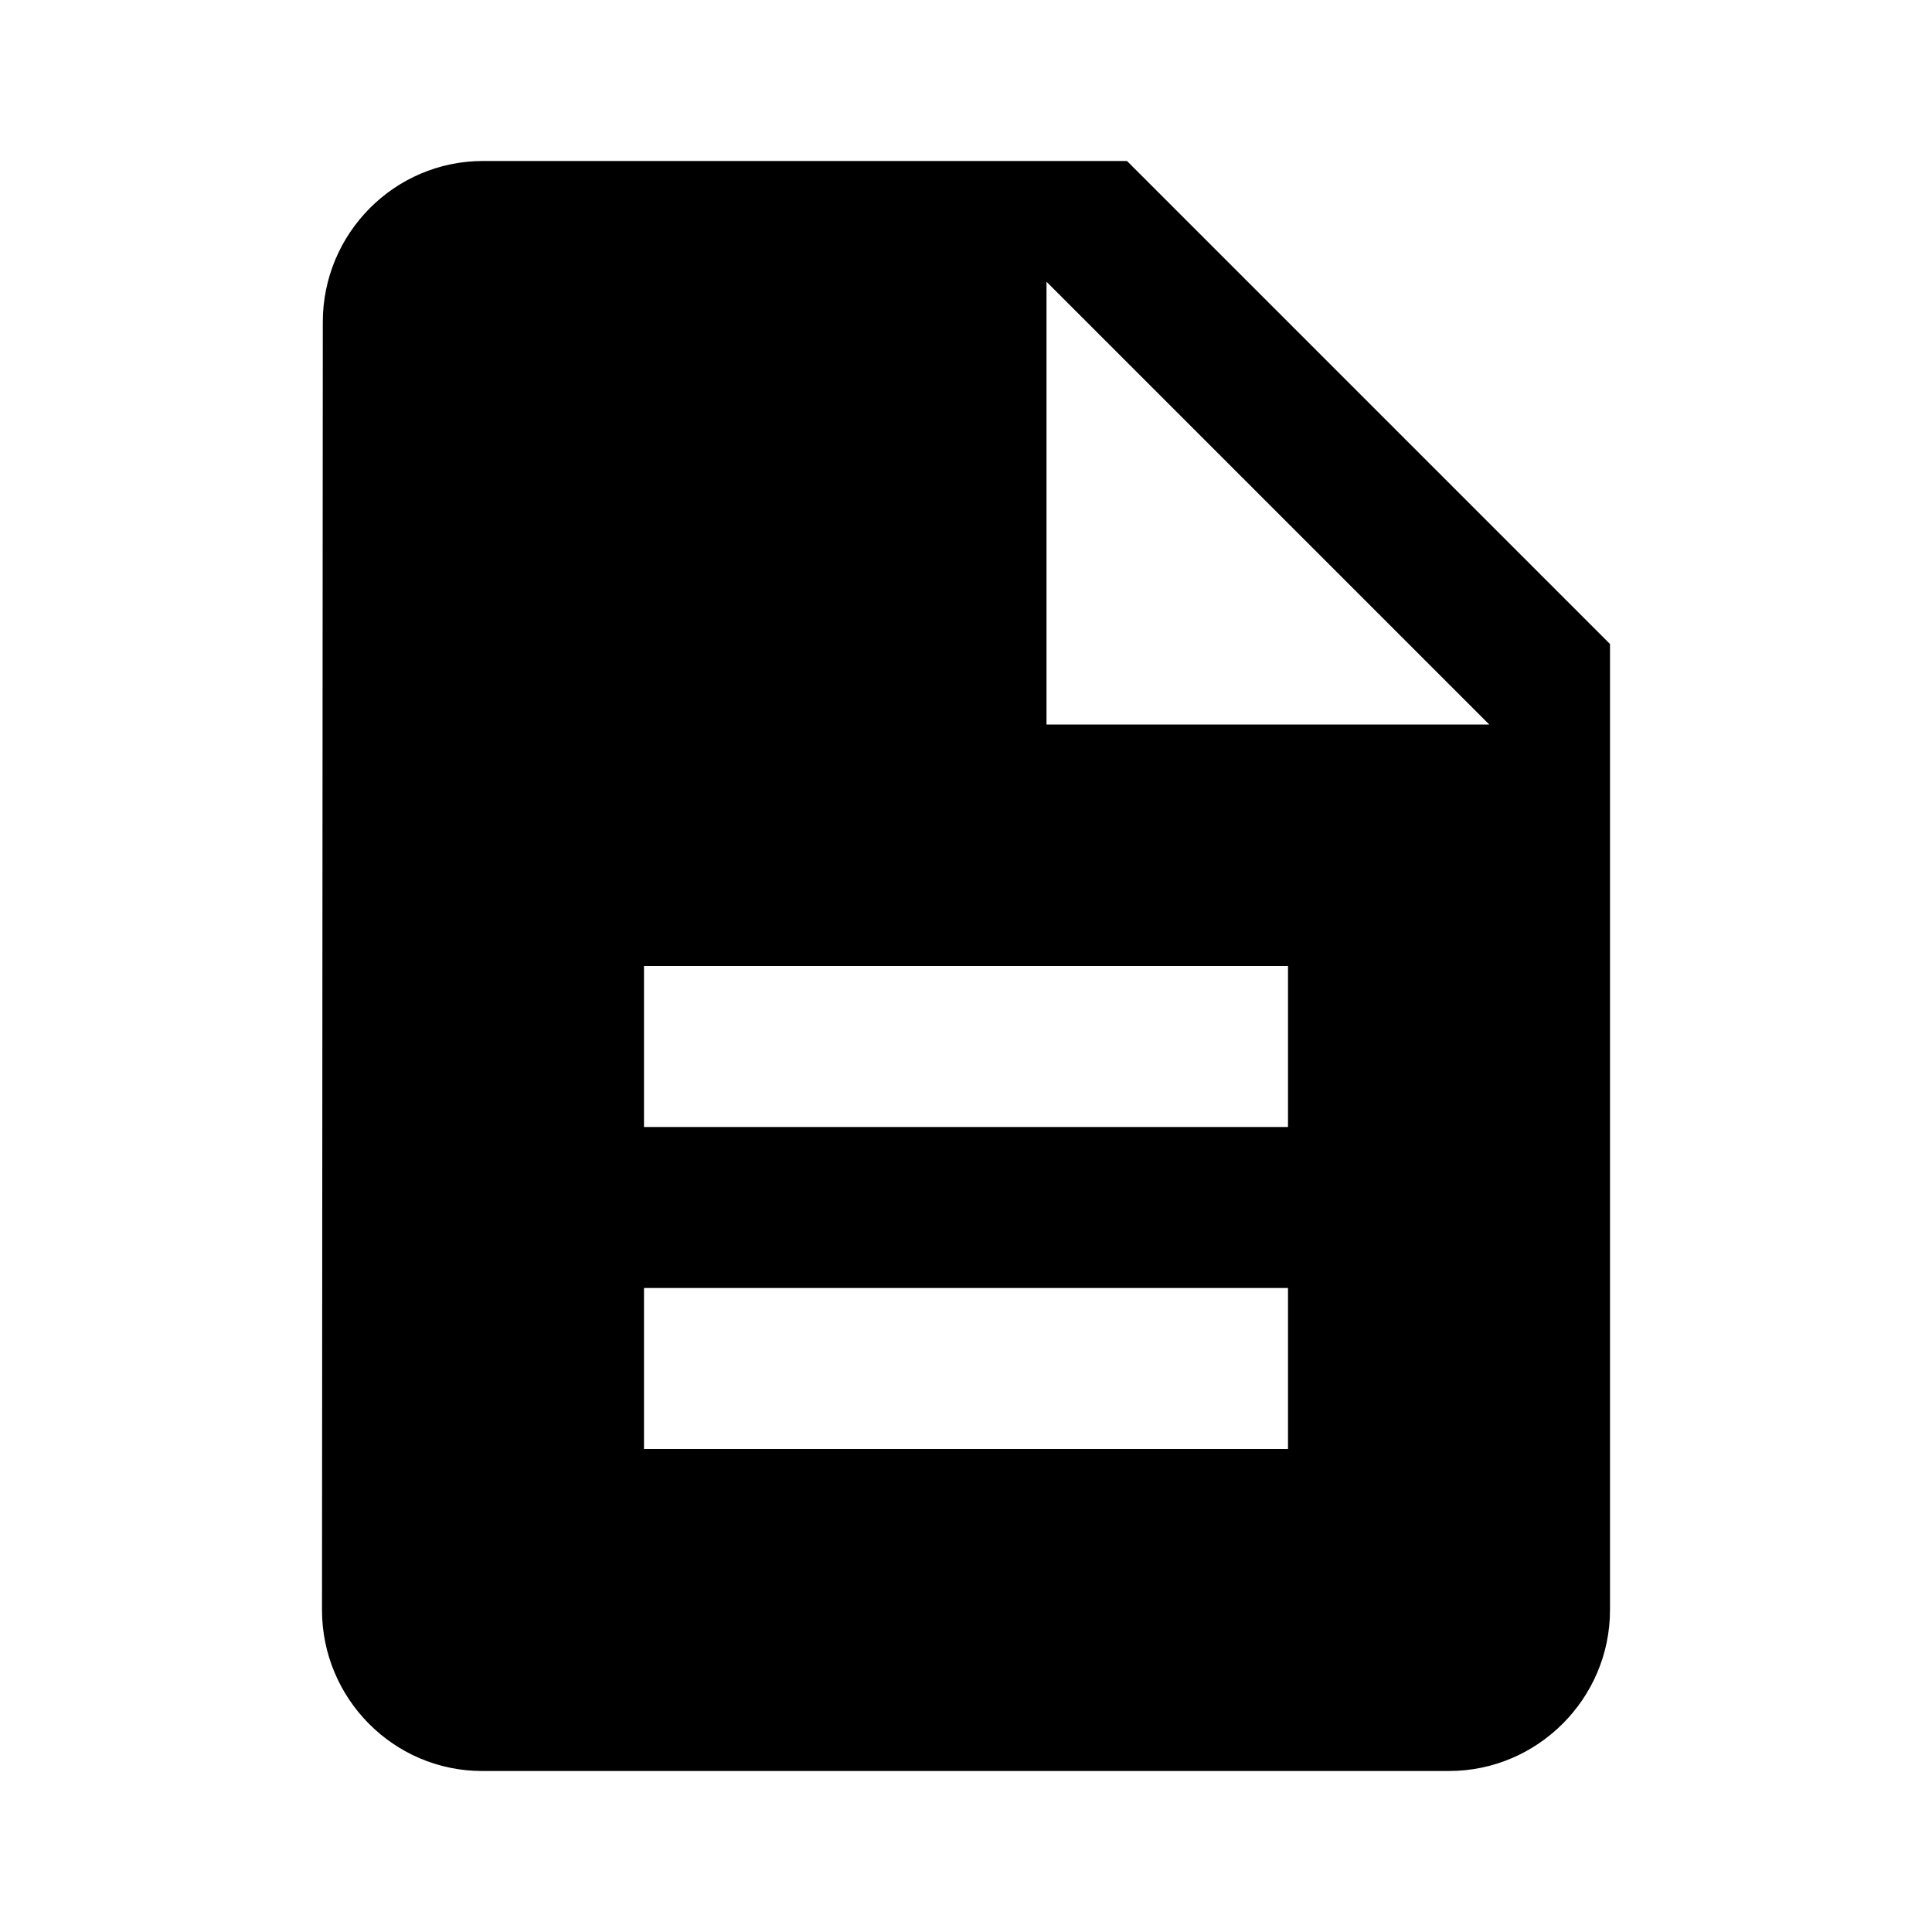
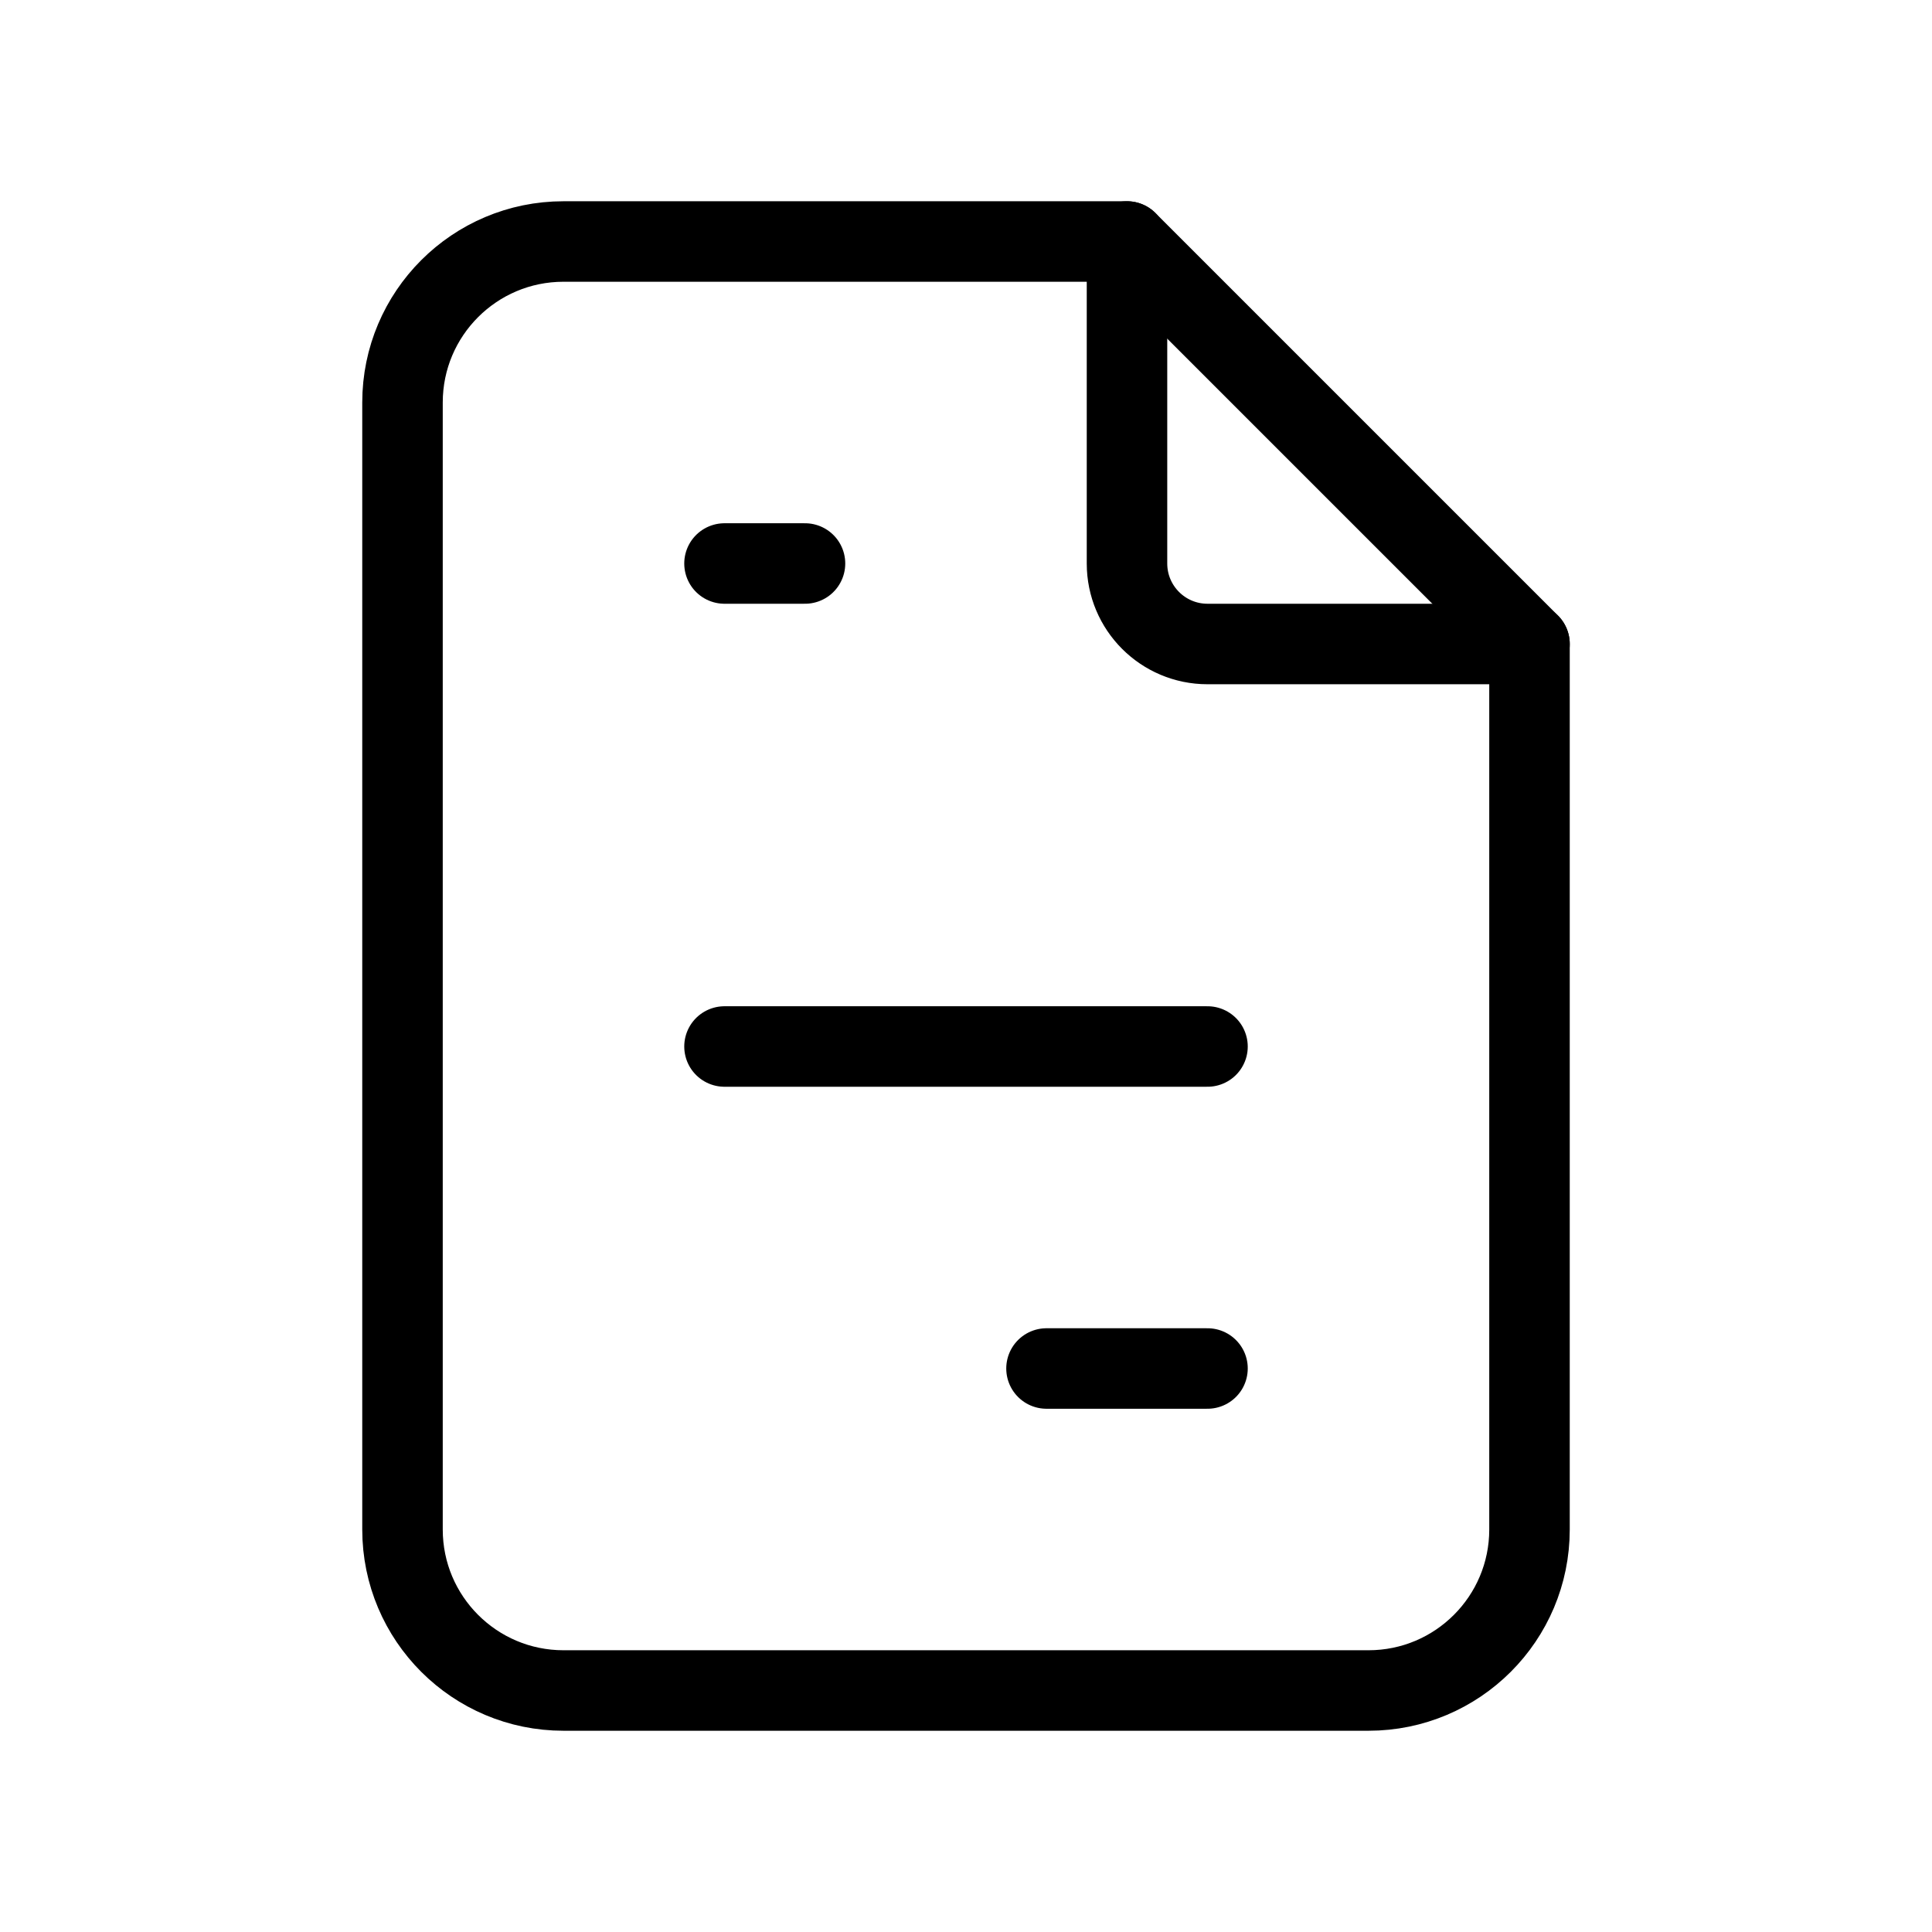
- <svg xmlns="http://www.w3.org/2000/svg" viewBox="0 0 24 24">
-   <path fill="none" d="M0 0h24v24H0z" />
-   <path d="M14 2H6c-1.1 0-1.99.9-1.99 2L4 20c0 1.1.89 2 1.99 2H18c1.1 0 2-.9 2-2V8zm2 16H8v-2h8zm0-4H8v-2h8zm-3-5V3.5L18.5 9z" />
+ <svg xmlns="http://www.w3.org/2000/svg" width="32" height="32" viewBox="0 0 24 24" fill="none" stroke="#000000" stroke-width="1" stroke-linecap="round" stroke-linejoin="round">
+   <path d="M14 3v4a1 1 0 0 0 1 1h4" />
+   <path d="M17 21h-10a2 2 0 0 1 -2 -2v-14a2 2 0 0 1 2 -2h7l5 5v11a2 2 0 0 1 -2 2z" />
+   <path d="M9 7l1 0" />
+   <path d="M9 13l6 0" />
+   <path d="M13 17l2 0" />
</svg>
